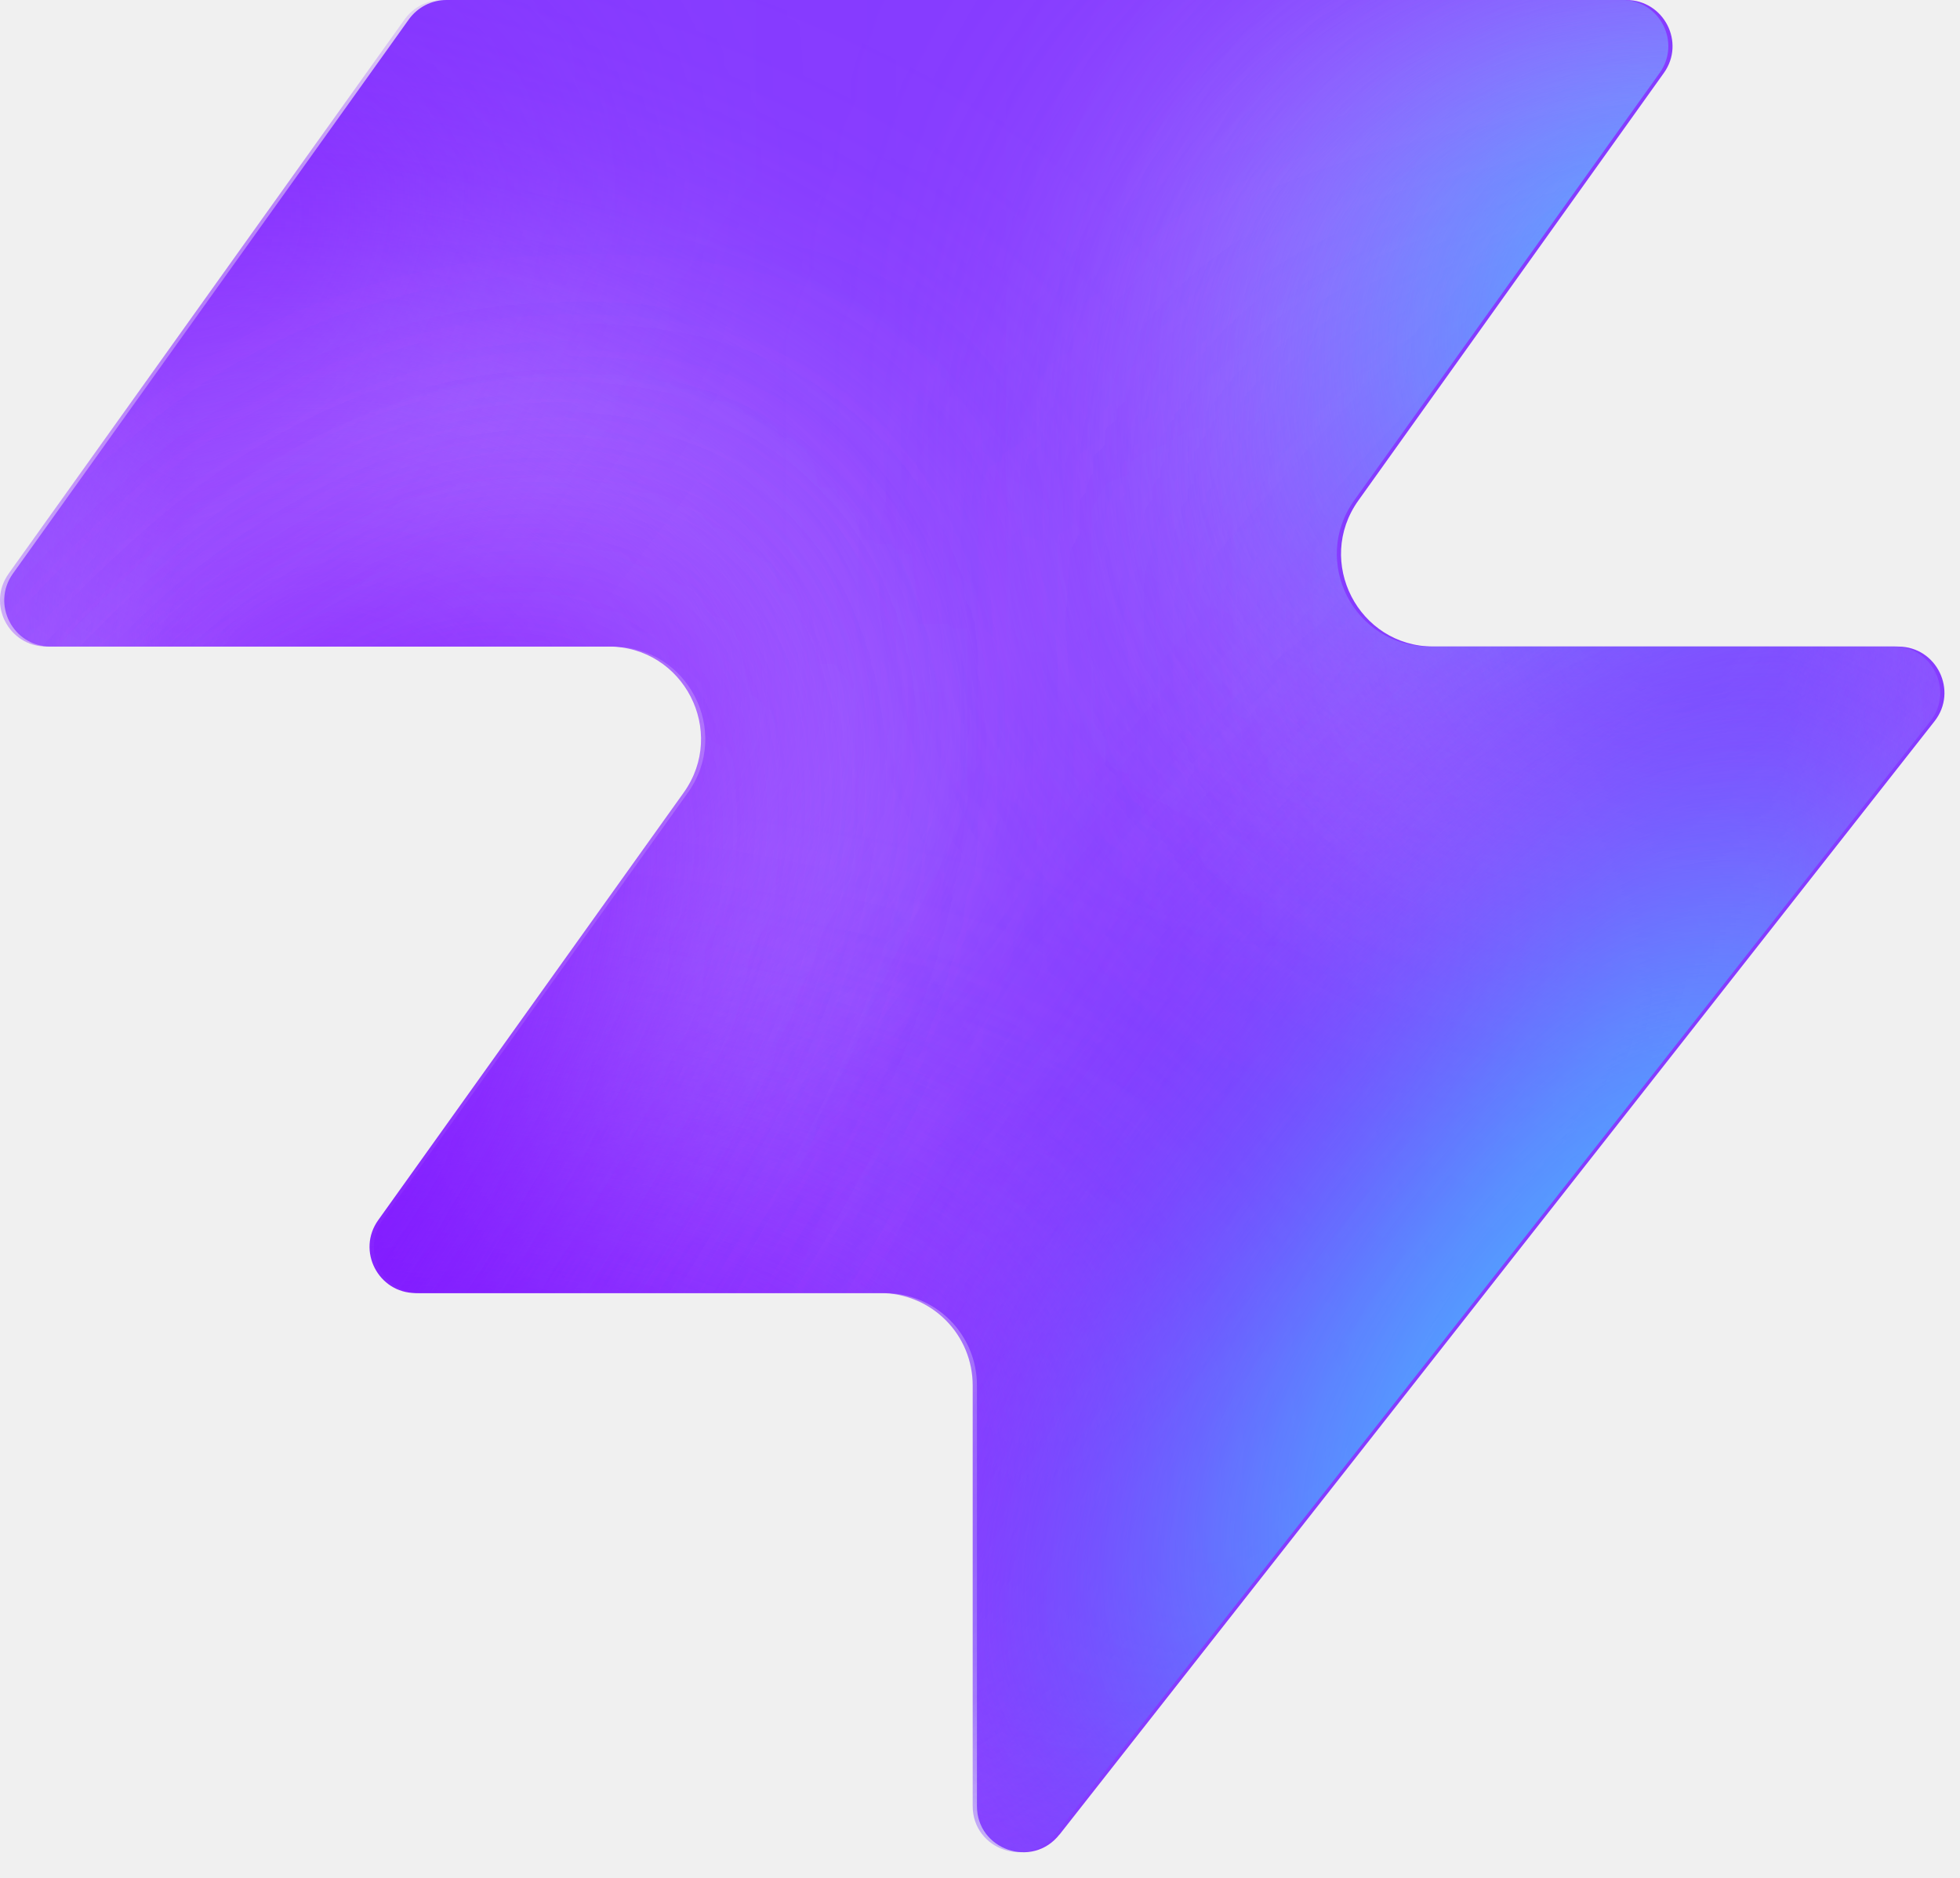
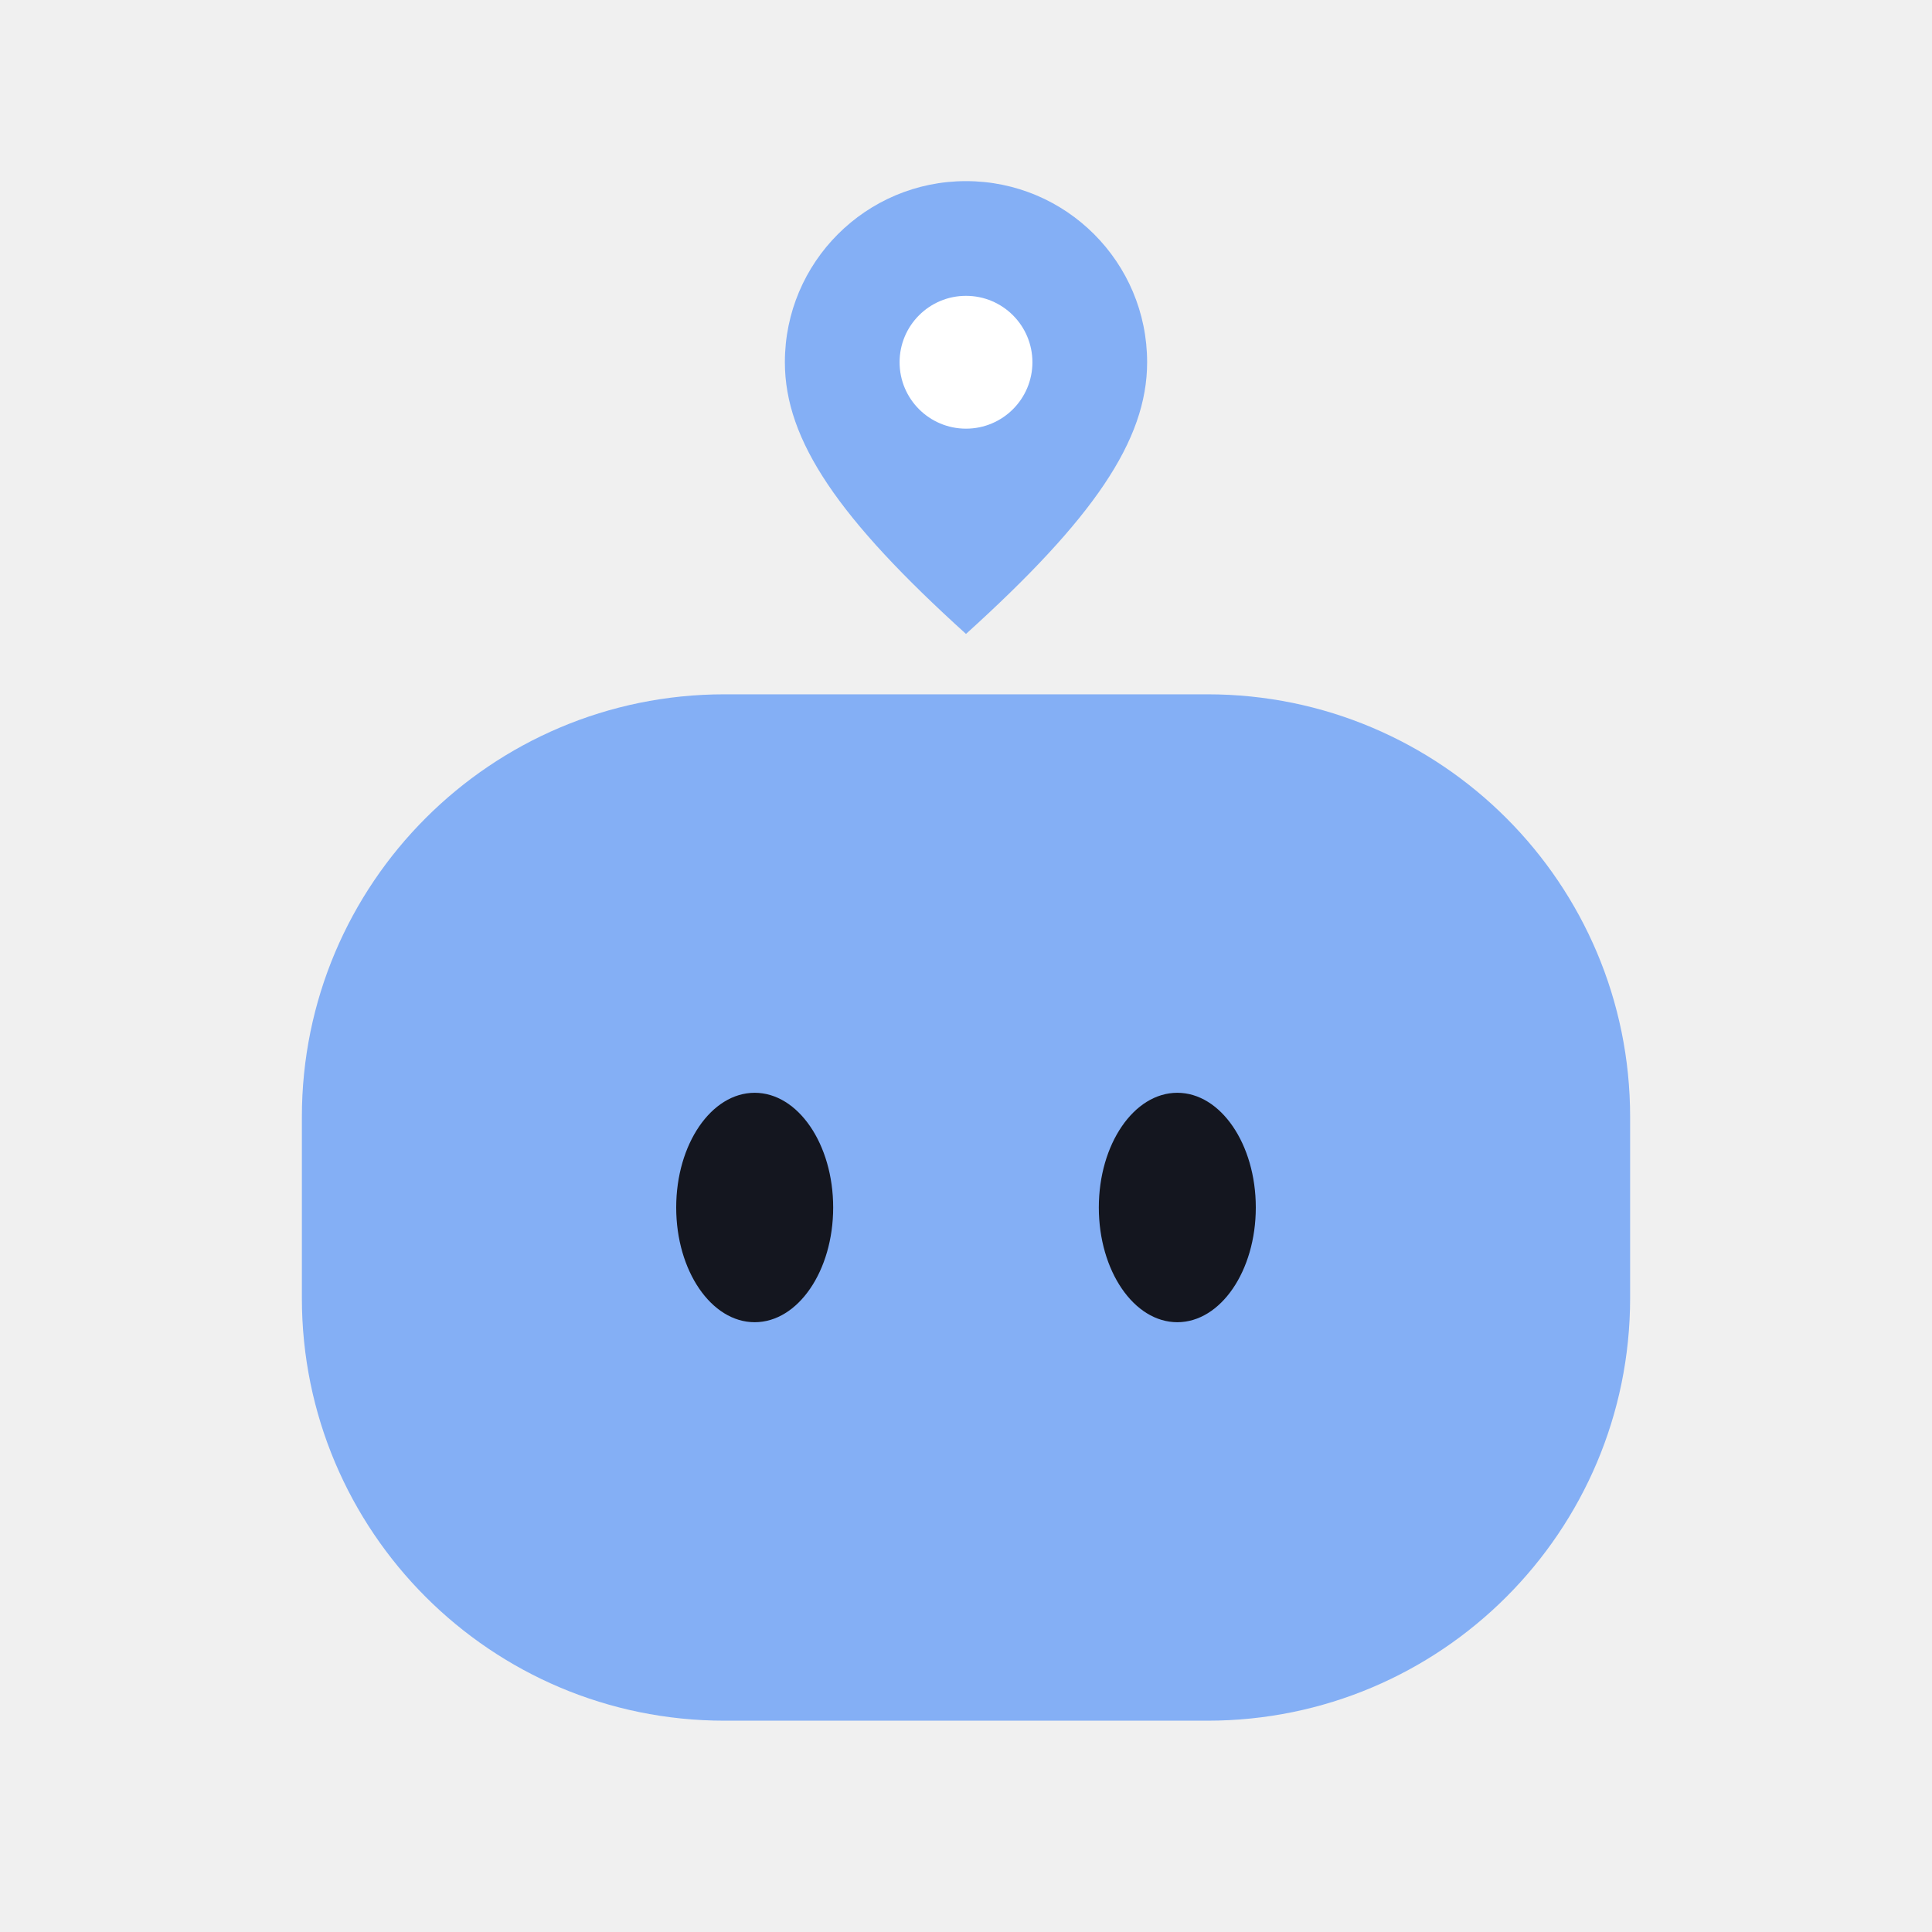
- <svg xmlns="http://www.w3.org/2000/svg" width="48" height="46" fill="none" viewBox="0 0 48 46">
-   <path fill="#863bff" d="M25.946 44.938c-.664.845-2.021.375-2.021-.698V33.937a2.26 2.26 0 0 0-2.262-2.262H10.287c-.92 0-1.456-1.04-.92-1.788l7.48-10.471c1.07-1.497 0-3.578-1.842-3.578H1.237c-.92 0-1.456-1.04-.92-1.788L10.013.474c.214-.297.556-.474.92-.474h28.894c.92 0 1.456 1.04.92 1.788l-7.48 10.471c-1.07 1.498 0 3.579 1.842 3.579h11.377c.943 0 1.473 1.088.89 1.83L25.947 44.94z" style="fill:#863bff;fill:color(display-p3 .525 .23 1);fill-opacity:1" />
-   <mask id="a" width="48" height="46" x="0" y="0" maskUnits="userSpaceOnUse" style="mask-type:alpha">
-     <path fill="#000" d="M25.842 44.938c-.664.844-2.021.375-2.021-.698V33.937a2.26 2.26 0 0 0-2.262-2.262H10.183c-.92 0-1.456-1.04-.92-1.788l7.48-10.471c1.07-1.498 0-3.579-1.842-3.579H1.133c-.92 0-1.456-1.04-.92-1.787L9.91.473c.214-.297.556-.474.92-.474h28.894c.92 0 1.456 1.04.92 1.788l-7.48 10.471c-1.07 1.498 0 3.578 1.842 3.578h11.377c.943 0 1.473 1.088.89 1.832L25.843 44.94z" style="fill:#000;fill-opacity:1" />
-   </mask>
-   <g mask="url(#a)">
-     <g filter="url(#b)">
-       <ellipse cx="5.508" cy="14.704" fill="#ede6ff" rx="5.508" ry="14.704" style="fill:#ede6ff;fill:color(display-p3 .927 .903 1);fill-opacity:1" transform="matrix(.00324 1 1 -.00324 -4.47 31.516)" />
-     </g>
-     <g filter="url(#c)">
-       <ellipse cx="10.399" cy="29.851" fill="#ede6ff" rx="10.399" ry="29.851" style="fill:#ede6ff;fill:color(display-p3 .927 .903 1);fill-opacity:1" transform="matrix(.00324 1 1 -.00324 -39.328 7.883)" />
-     </g>
-     <g filter="url(#d)">
-       <ellipse cx="5.508" cy="30.487" fill="#7e14ff" rx="5.508" ry="30.487" style="fill:#7e14ff;fill:color(display-p3 .492 .077 1);fill-opacity:1" transform="rotate(89.814 -25.913 -14.639)scale(1 -1)" />
-     </g>
-     <g filter="url(#e)">
-       <ellipse cx="5.508" cy="30.599" fill="#7e14ff" rx="5.508" ry="30.599" style="fill:#7e14ff;fill:color(display-p3 .492 .077 1);fill-opacity:1" transform="rotate(89.814 -32.644 -3.334)scale(1 -1)" />
-     </g>
-     <g filter="url(#f)">
-       <ellipse cx="5.508" cy="30.599" fill="#7e14ff" rx="5.508" ry="30.599" style="fill:#7e14ff;fill:color(display-p3 .492 .077 1);fill-opacity:1" transform="matrix(.00324 1 1 -.00324 -34.34 30.47)" />
-     </g>
-     <g filter="url(#g)">
-       <ellipse cx="14.072" cy="22.078" fill="#ede6ff" rx="14.072" ry="22.078" style="fill:#ede6ff;fill:color(display-p3 .927 .903 1);fill-opacity:1" transform="rotate(93.35 24.506 48.493)scale(-1 1)" />
-     </g>
-     <g filter="url(#h)">
-       <ellipse cx="3.47" cy="21.501" fill="#7e14ff" rx="3.47" ry="21.501" style="fill:#7e14ff;fill:color(display-p3 .492 .077 1);fill-opacity:1" transform="rotate(89.009 28.708 47.59)scale(-1 1)" />
-     </g>
-     <g filter="url(#i)">
-       <ellipse cx="3.47" cy="21.501" fill="#7e14ff" rx="3.47" ry="21.501" style="fill:#7e14ff;fill:color(display-p3 .492 .077 1);fill-opacity:1" transform="rotate(89.009 28.708 47.59)scale(-1 1)" />
-     </g>
-     <g filter="url(#j)">
-       <ellipse cx=".387" cy="8.972" fill="#7e14ff" rx="4.407" ry="29.108" style="fill:#7e14ff;fill:color(display-p3 .492 .077 1);fill-opacity:1" transform="rotate(39.51 .387 8.972)" />
-     </g>
-     <g filter="url(#k)">
-       <ellipse cx="47.523" cy="-6.092" fill="#7e14ff" rx="4.407" ry="29.108" style="fill:#7e14ff;fill:color(display-p3 .492 .077 1);fill-opacity:1" transform="rotate(37.892 47.523 -6.092)" />
-     </g>
-     <g filter="url(#l)">
-       <ellipse cx="41.412" cy="6.333" fill="#47bfff" rx="5.971" ry="9.665" style="fill:#47bfff;fill:color(display-p3 .28 .748 1);fill-opacity:1" transform="rotate(37.892 41.412 6.333)" />
-     </g>
-     <g filter="url(#m)">
-       <ellipse cx="-1.879" cy="38.332" fill="#7e14ff" rx="4.407" ry="29.108" style="fill:#7e14ff;fill:color(display-p3 .492 .077 1);fill-opacity:1" transform="rotate(37.892 -1.88 38.332)" />
-     </g>
-     <g filter="url(#n)">
-       <ellipse cx="-1.879" cy="38.332" fill="#7e14ff" rx="4.407" ry="29.108" style="fill:#7e14ff;fill:color(display-p3 .492 .077 1);fill-opacity:1" transform="rotate(37.892 -1.88 38.332)" />
-     </g>
-     <g filter="url(#o)">
-       <ellipse cx="35.651" cy="29.907" fill="#7e14ff" rx="4.407" ry="29.108" style="fill:#7e14ff;fill:color(display-p3 .492 .077 1);fill-opacity:1" transform="rotate(37.892 35.651 29.907)" />
-     </g>
-     <g filter="url(#p)">
-       <ellipse cx="38.418" cy="32.4" fill="#47bfff" rx="5.971" ry="15.297" style="fill:#47bfff;fill:color(display-p3 .28 .748 1);fill-opacity:1" transform="rotate(37.892 38.418 32.4)" />
-     </g>
-   </g>
-   <defs>
-     <filter id="b" width="60.045" height="41.654" x="-19.77" y="16.149" color-interpolation-filters="sRGB" filterUnits="userSpaceOnUse">
-       <feFlood flood-opacity="0" result="BackgroundImageFix" />
-       <feBlend in="SourceGraphic" in2="BackgroundImageFix" result="shape" />
-       <feGaussianBlur result="effect1_foregroundBlur_2002_17158" stdDeviation="7.659" />
-     </filter>
-     <filter id="c" width="90.34" height="51.437" x="-54.613" y="-7.533" color-interpolation-filters="sRGB" filterUnits="userSpaceOnUse">
-       <feFlood flood-opacity="0" result="BackgroundImageFix" />
-       <feBlend in="SourceGraphic" in2="BackgroundImageFix" result="shape" />
-       <feGaussianBlur result="effect1_foregroundBlur_2002_17158" stdDeviation="7.659" />
-     </filter>
-     <filter id="d" width="79.355" height="29.4" x="-49.64" y="2.03" color-interpolation-filters="sRGB" filterUnits="userSpaceOnUse">
-       <feFlood flood-opacity="0" result="BackgroundImageFix" />
-       <feBlend in="SourceGraphic" in2="BackgroundImageFix" result="shape" />
-       <feGaussianBlur result="effect1_foregroundBlur_2002_17158" stdDeviation="4.596" />
-     </filter>
-     <filter id="e" width="79.579" height="29.4" x="-45.045" y="20.029" color-interpolation-filters="sRGB" filterUnits="userSpaceOnUse">
-       <feFlood flood-opacity="0" result="BackgroundImageFix" />
-       <feBlend in="SourceGraphic" in2="BackgroundImageFix" result="shape" />
-       <feGaussianBlur result="effect1_foregroundBlur_2002_17158" stdDeviation="4.596" />
-     </filter>
-     <filter id="f" width="79.579" height="29.4" x="-43.513" y="21.178" color-interpolation-filters="sRGB" filterUnits="userSpaceOnUse">
-       <feFlood flood-opacity="0" result="BackgroundImageFix" />
-       <feBlend in="SourceGraphic" in2="BackgroundImageFix" result="shape" />
-       <feGaussianBlur result="effect1_foregroundBlur_2002_17158" stdDeviation="4.596" />
-     </filter>
-     <filter id="g" width="74.749" height="58.852" x="15.756" y="-17.901" color-interpolation-filters="sRGB" filterUnits="userSpaceOnUse">
-       <feFlood flood-opacity="0" result="BackgroundImageFix" />
-       <feBlend in="SourceGraphic" in2="BackgroundImageFix" result="shape" />
-       <feGaussianBlur result="effect1_foregroundBlur_2002_17158" stdDeviation="7.659" />
-     </filter>
-     <filter id="h" width="61.377" height="25.362" x="23.548" y="2.284" color-interpolation-filters="sRGB" filterUnits="userSpaceOnUse">
-       <feFlood flood-opacity="0" result="BackgroundImageFix" />
-       <feBlend in="SourceGraphic" in2="BackgroundImageFix" result="shape" />
-       <feGaussianBlur result="effect1_foregroundBlur_2002_17158" stdDeviation="4.596" />
-     </filter>
-     <filter id="i" width="61.377" height="25.362" x="23.548" y="2.284" color-interpolation-filters="sRGB" filterUnits="userSpaceOnUse">
-       <feFlood flood-opacity="0" result="BackgroundImageFix" />
-       <feBlend in="SourceGraphic" in2="BackgroundImageFix" result="shape" />
-       <feGaussianBlur result="effect1_foregroundBlur_2002_17158" stdDeviation="4.596" />
-     </filter>
-     <filter id="j" width="56.045" height="63.649" x="-27.636" y="-22.853" color-interpolation-filters="sRGB" filterUnits="userSpaceOnUse">
-       <feFlood flood-opacity="0" result="BackgroundImageFix" />
-       <feBlend in="SourceGraphic" in2="BackgroundImageFix" result="shape" />
-       <feGaussianBlur result="effect1_foregroundBlur_2002_17158" stdDeviation="4.596" />
-     </filter>
-     <filter id="k" width="54.814" height="64.646" x="20.116" y="-38.415" color-interpolation-filters="sRGB" filterUnits="userSpaceOnUse">
-       <feFlood flood-opacity="0" result="BackgroundImageFix" />
-       <feBlend in="SourceGraphic" in2="BackgroundImageFix" result="shape" />
-       <feGaussianBlur result="effect1_foregroundBlur_2002_17158" stdDeviation="4.596" />
-     </filter>
-     <filter id="l" width="33.541" height="35.313" x="24.641" y="-11.323" color-interpolation-filters="sRGB" filterUnits="userSpaceOnUse">
-       <feFlood flood-opacity="0" result="BackgroundImageFix" />
-       <feBlend in="SourceGraphic" in2="BackgroundImageFix" result="shape" />
-       <feGaussianBlur result="effect1_foregroundBlur_2002_17158" stdDeviation="4.596" />
-     </filter>
-     <filter id="m" width="54.814" height="64.646" x="-29.286" y="6.009" color-interpolation-filters="sRGB" filterUnits="userSpaceOnUse">
-       <feFlood flood-opacity="0" result="BackgroundImageFix" />
-       <feBlend in="SourceGraphic" in2="BackgroundImageFix" result="shape" />
-       <feGaussianBlur result="effect1_foregroundBlur_2002_17158" stdDeviation="4.596" />
-     </filter>
-     <filter id="n" width="54.814" height="64.646" x="-29.286" y="6.009" color-interpolation-filters="sRGB" filterUnits="userSpaceOnUse">
-       <feFlood flood-opacity="0" result="BackgroundImageFix" />
-       <feBlend in="SourceGraphic" in2="BackgroundImageFix" result="shape" />
-       <feGaussianBlur result="effect1_foregroundBlur_2002_17158" stdDeviation="4.596" />
-     </filter>
-     <filter id="o" width="54.814" height="64.646" x="8.244" y="-2.416" color-interpolation-filters="sRGB" filterUnits="userSpaceOnUse">
-       <feFlood flood-opacity="0" result="BackgroundImageFix" />
-       <feBlend in="SourceGraphic" in2="BackgroundImageFix" result="shape" />
-       <feGaussianBlur result="effect1_foregroundBlur_2002_17158" stdDeviation="4.596" />
-     </filter>
-     <filter id="p" width="39.409" height="43.623" x="18.713" y="10.588" color-interpolation-filters="sRGB" filterUnits="userSpaceOnUse">
-       <feFlood flood-opacity="0" result="BackgroundImageFix" />
-       <feBlend in="SourceGraphic" in2="BackgroundImageFix" result="shape" />
-       <feGaussianBlur result="effect1_foregroundBlur_2002_17158" stdDeviation="4.596" />
-     </filter>
-   </defs>
+ <svg xmlns="http://www.w3.org/2000/svg" viewBox="0 0 32 32">
+   <path d="M16 10.5C13.9 8.6 13 7.3 13 6A3 3 0 0 1 19 6C19 7.3 18.1 8.6 16 10.5Z" fill="#84AFF5" />
+   <circle cx="16" cy="6" r="1.1" fill="#fff" />
+   <rect x="5" y="11.5" width="22" height="17" rx="7" fill="#84AFF5" />
+   <ellipse cx="12.5" cy="20" rx="1.3" ry="1.9" fill="#14161F" />
+   <ellipse cx="19.5" cy="20" rx="1.3" ry="1.9" fill="#14161F" />
</svg>
